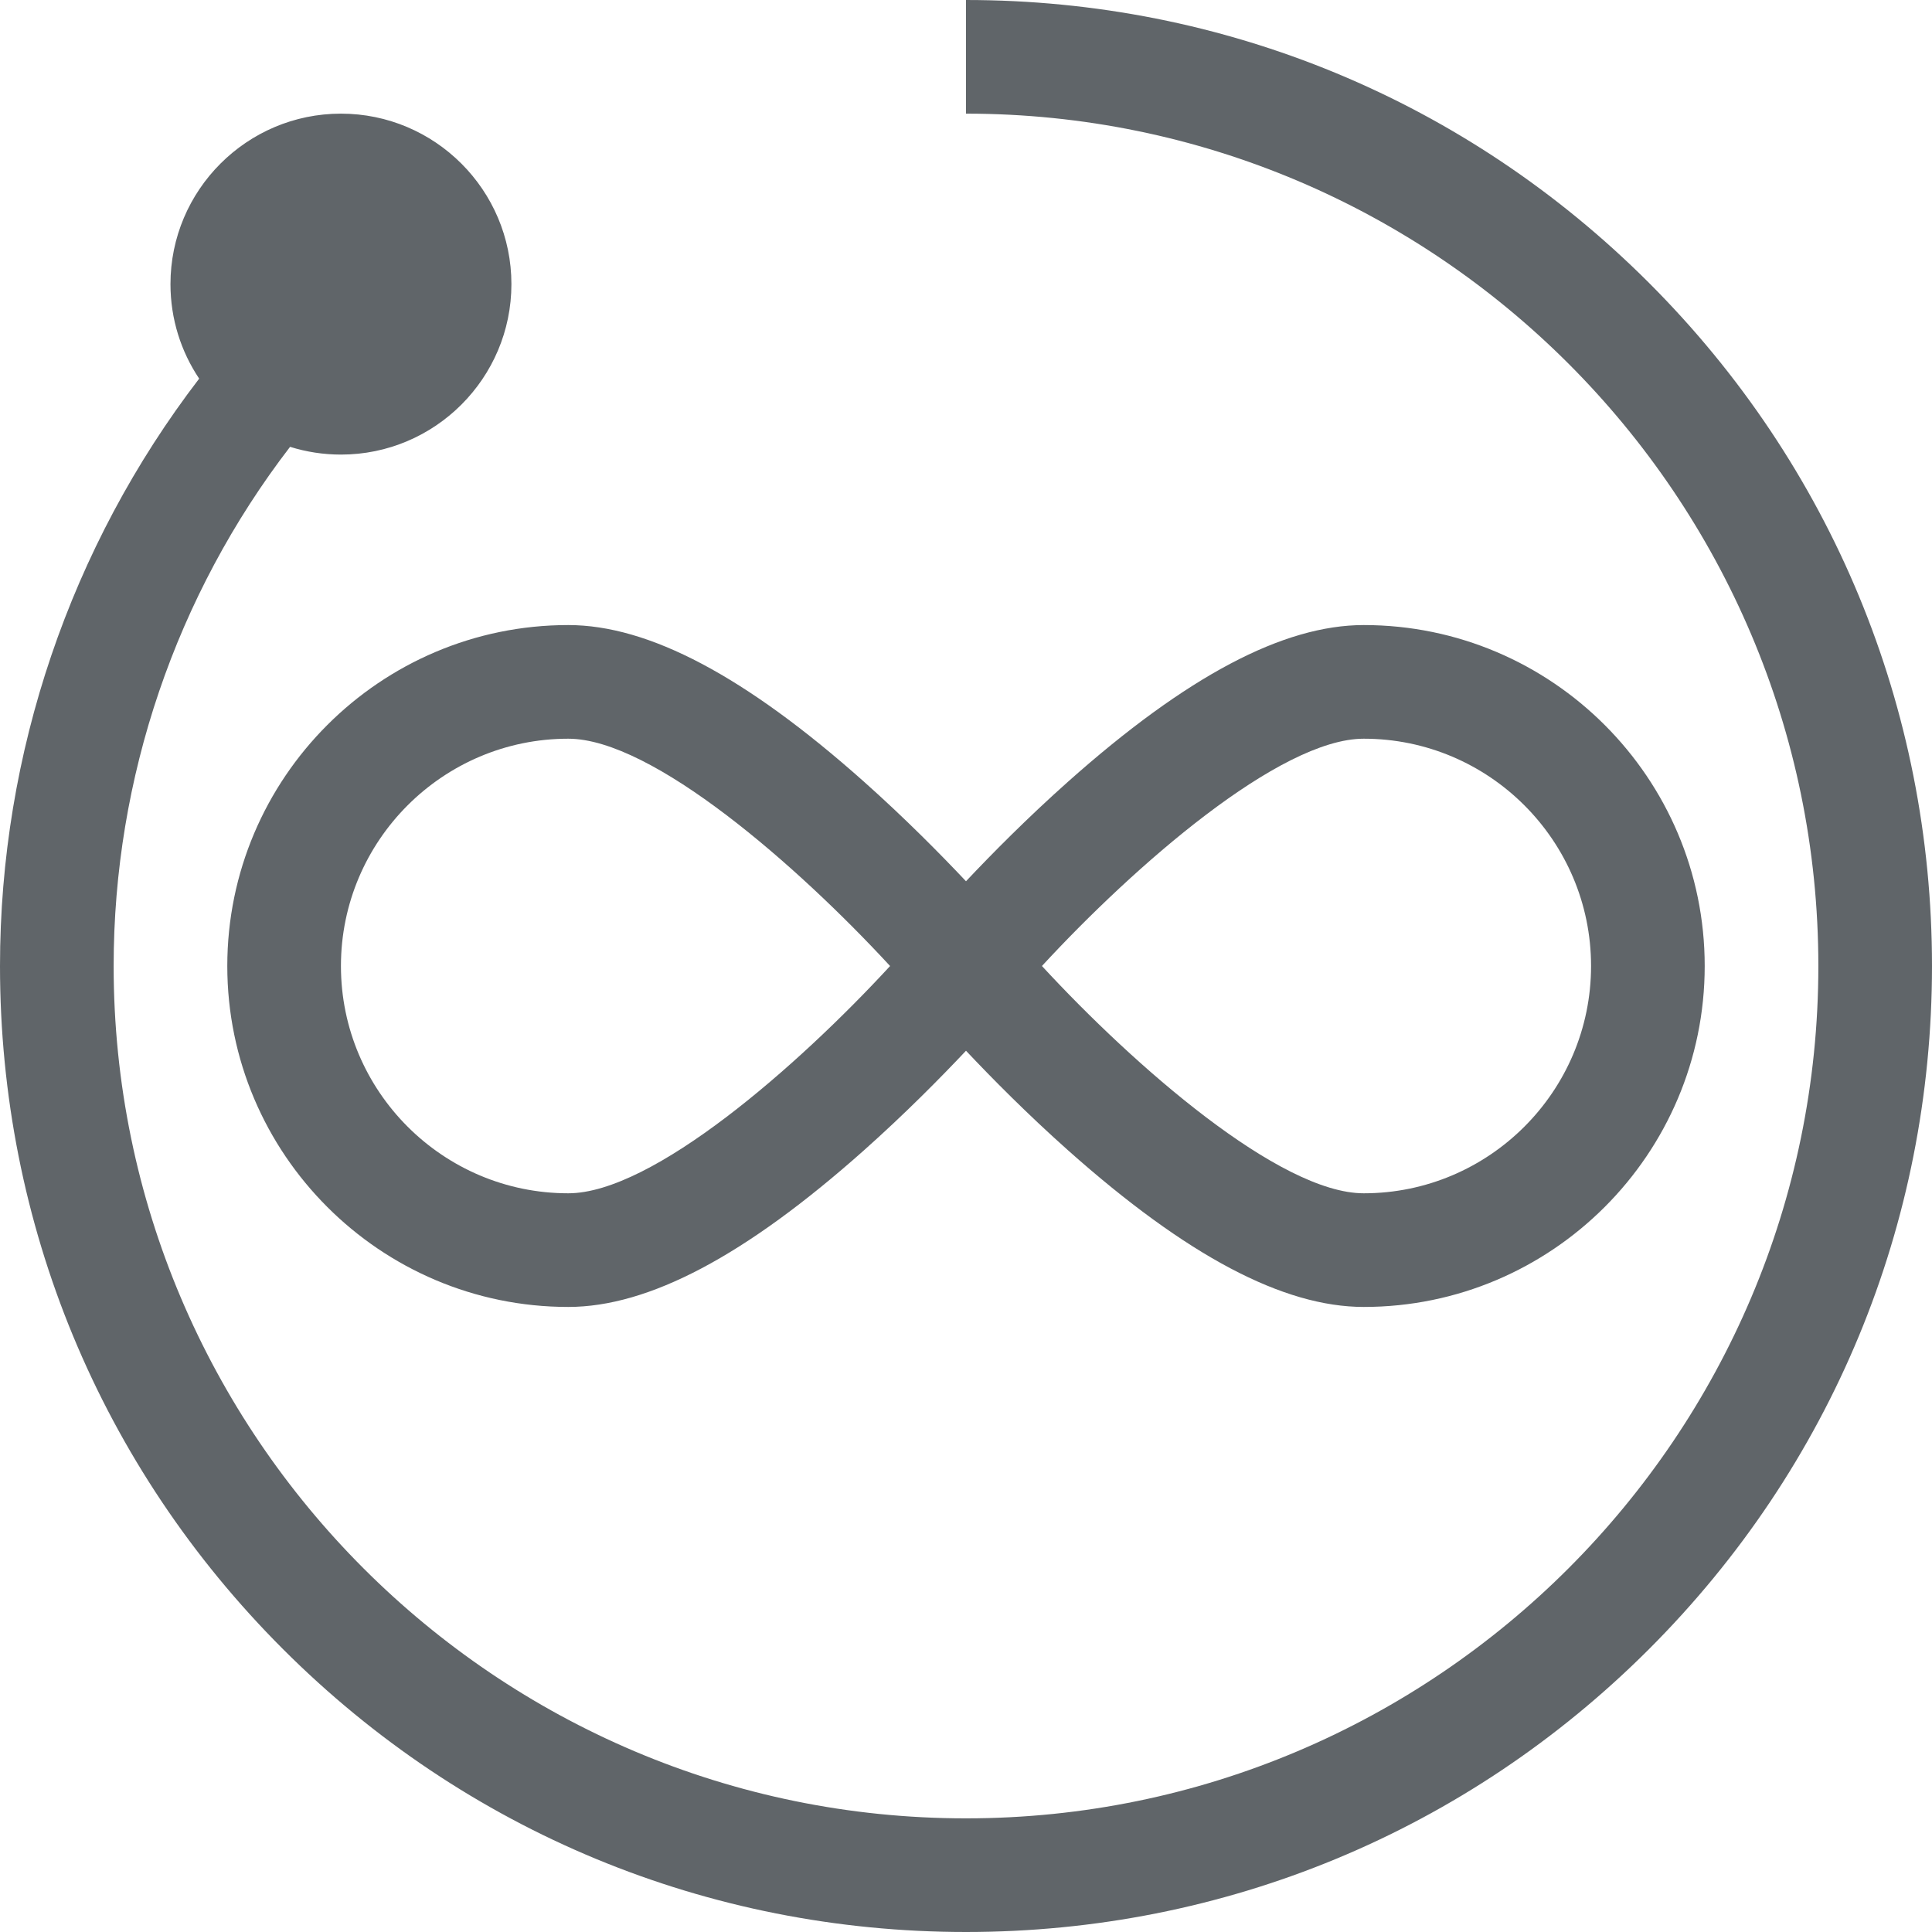
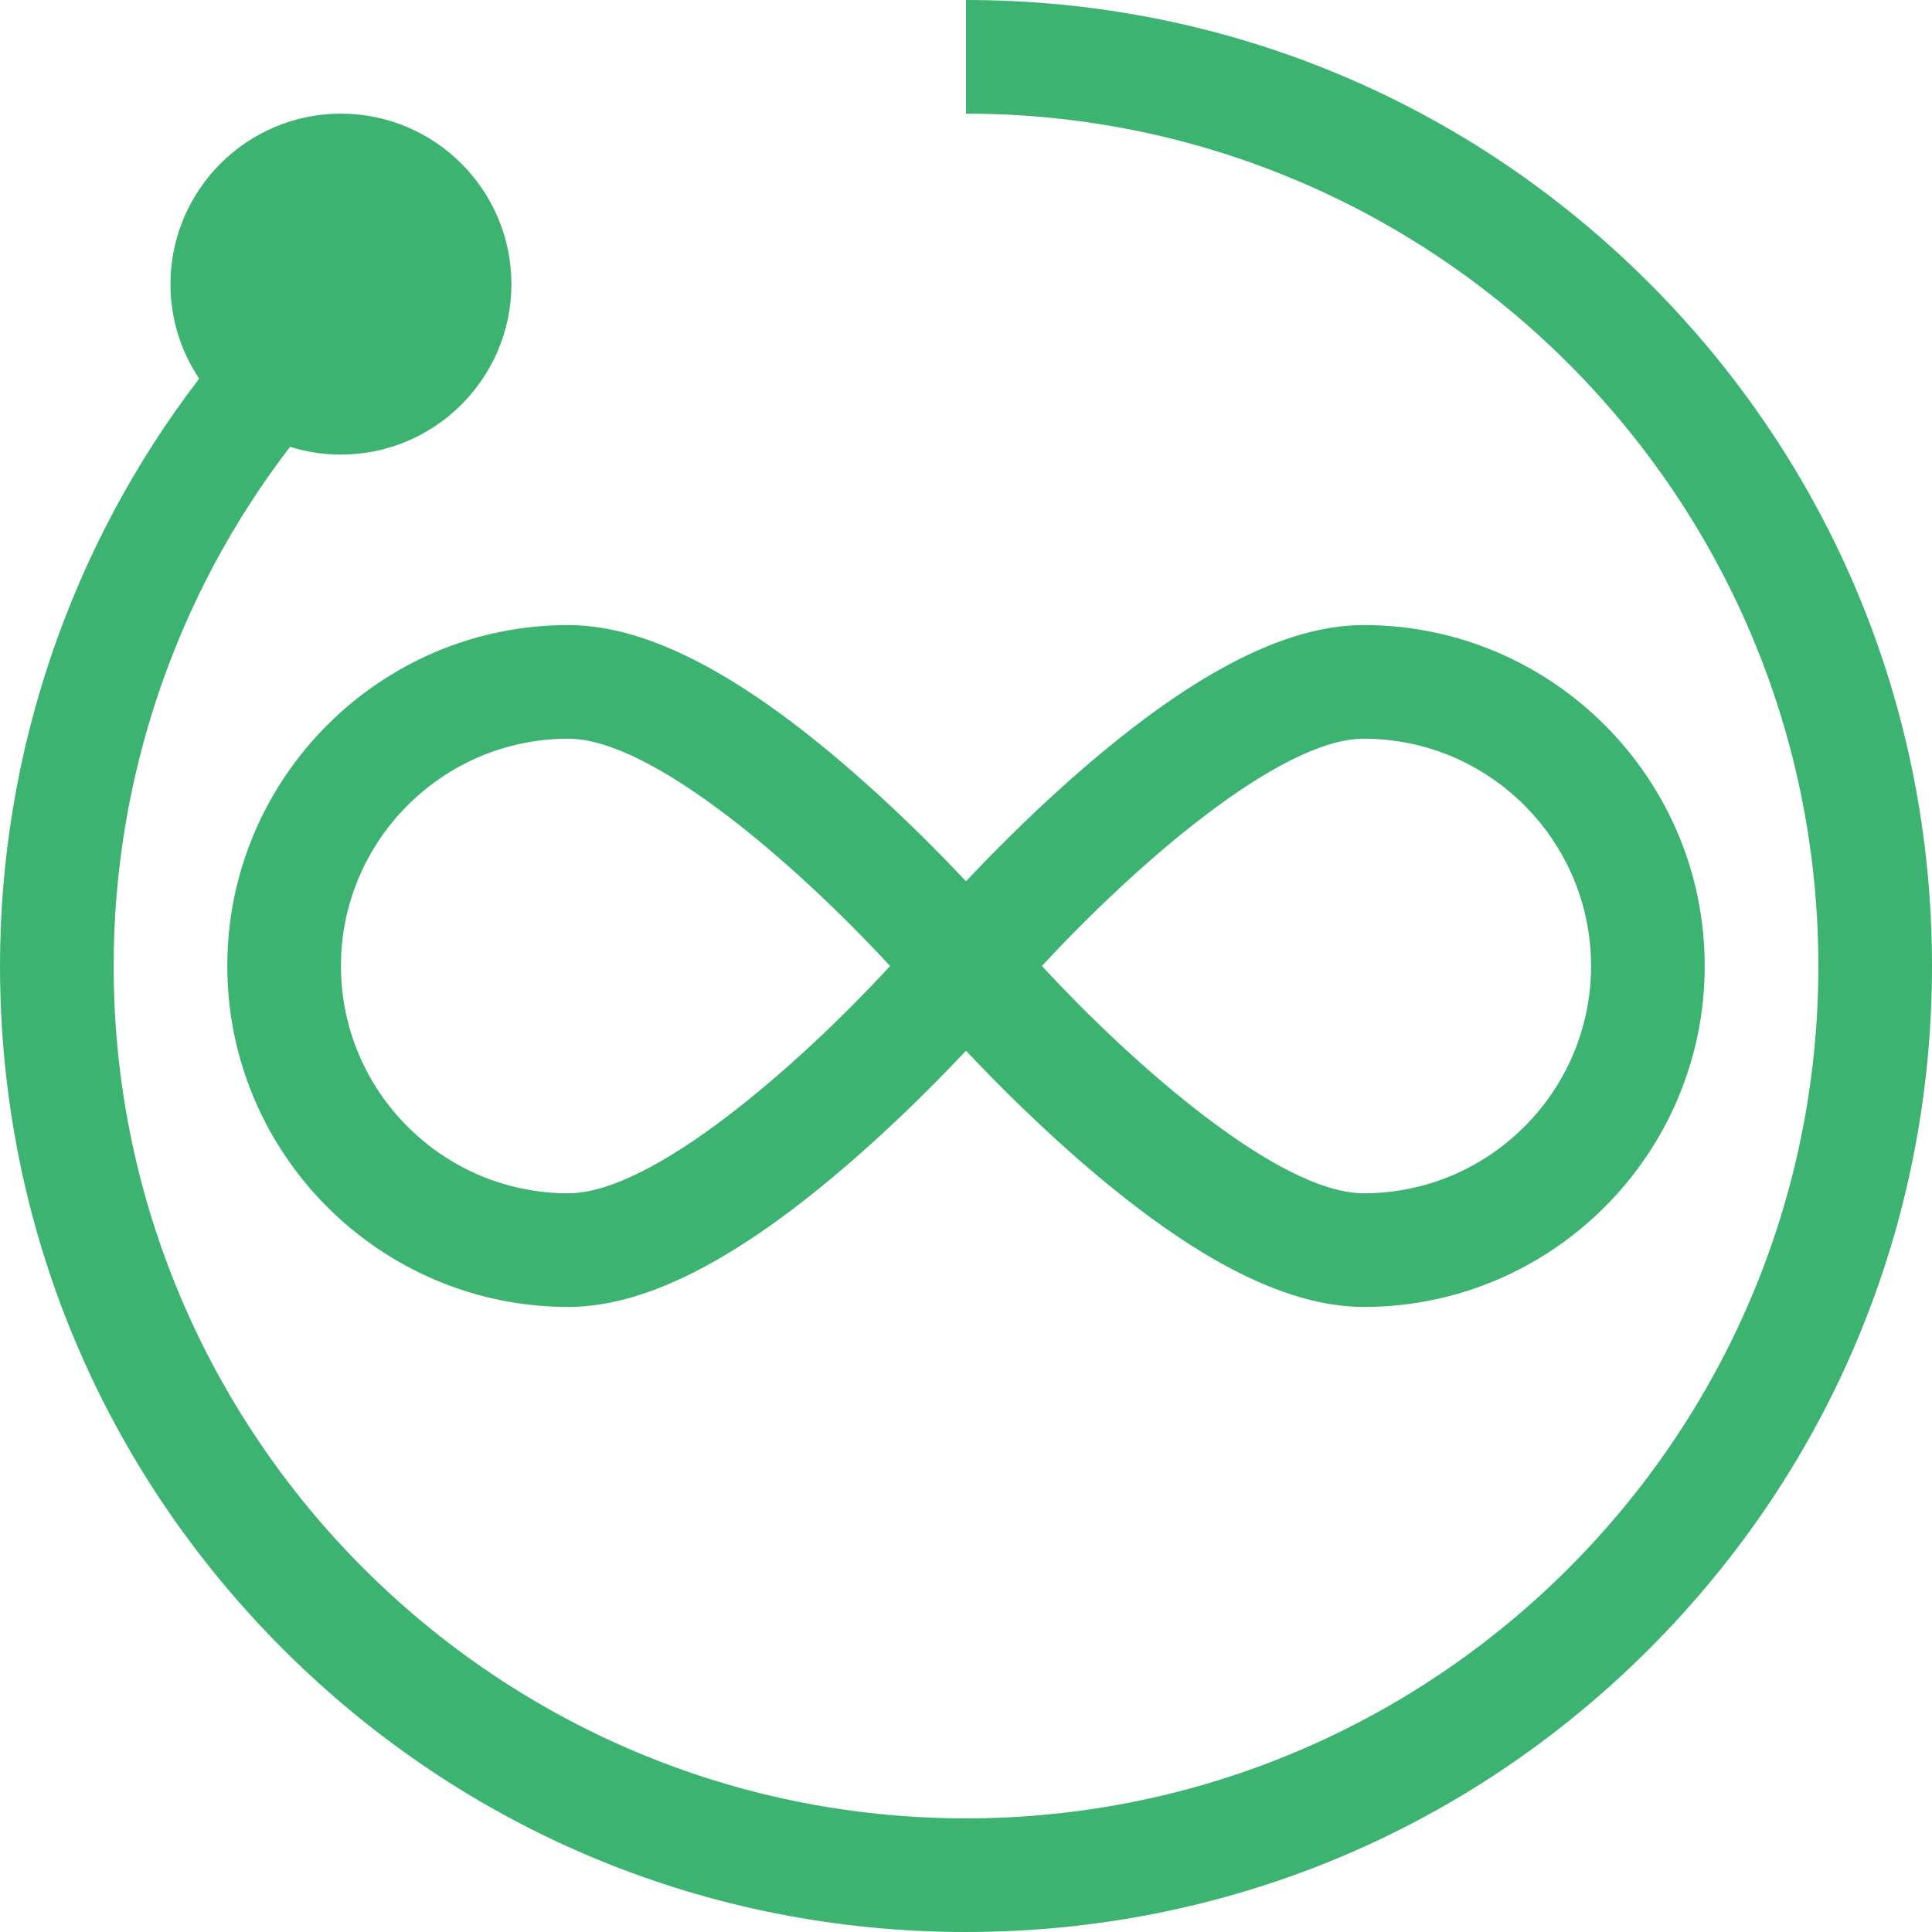
- <svg xmlns="http://www.w3.org/2000/svg" id="Layer_1" enable-background="new 0 0 510 510" height="512" viewBox="0 0 510 510" width="512" fill="#606569">
+ <svg xmlns="http://www.w3.org/2000/svg" id="Layer_1" enable-background="new 0 0 510 510" height="512" viewBox="0 0 510 510" width="512" fill="#3cb371">
  <g>
    <path d="m435.312 74.688c-48.162-48.164-112.199-74.688-180.312-74.688v30c124.065 0 225 100.935 225 225s-100.935 225-225 225-225-100.935-225-225c0-49.668 16.469-97.892 46.572-137.047 4.243 1.329 8.753 2.047 13.428 2.047 24.812 0 45-20.188 45-45s-20.188-45-45-45-45 20.188-45 45c0 9.225 2.794 17.807 7.574 24.952-33.985 44.335-52.574 98.878-52.574 155.048 0 68.113 26.524 132.15 74.688 180.312 48.162 48.164 112.199 74.688 180.312 74.688s132.15-26.524 180.312-74.688c48.164-48.162 74.688-112.199 74.688-180.312s-26.524-132.15-74.688-180.312z" />
    <path d="m60 255c0 49.626 40.374 90 90 90 21.261 0 46.775-13.508 78.004-41.294 10.768-9.581 20.179-19.099 26.996-26.337 6.817 7.238 16.228 16.756 26.996 26.337 31.229 27.786 56.743 41.294 78.004 41.294 49.626 0 90-40.374 90-90s-40.374-90-90-90c-21.261 0-46.775 13.508-78.004 41.294-10.768 9.581-20.179 19.099-26.996 26.337-6.817-7.238-16.229-16.756-26.996-26.337-31.229-27.786-56.743-41.294-78.004-41.294-49.626 0-90 40.374-90 90zm300-60c33.084 0 60 26.916 60 60s-26.916 60-60 60c-22.212 0-60.593-33.6-84.954-60 24.364-26.402 62.743-60 84.954-60zm-210 0c22.215 0 60.599 33.605 84.959 60.006-24.336 26.4-62.696 59.994-84.959 59.994-33.084 0-60-26.916-60-60s26.916-60 60-60z" />
  </g>
</svg>
